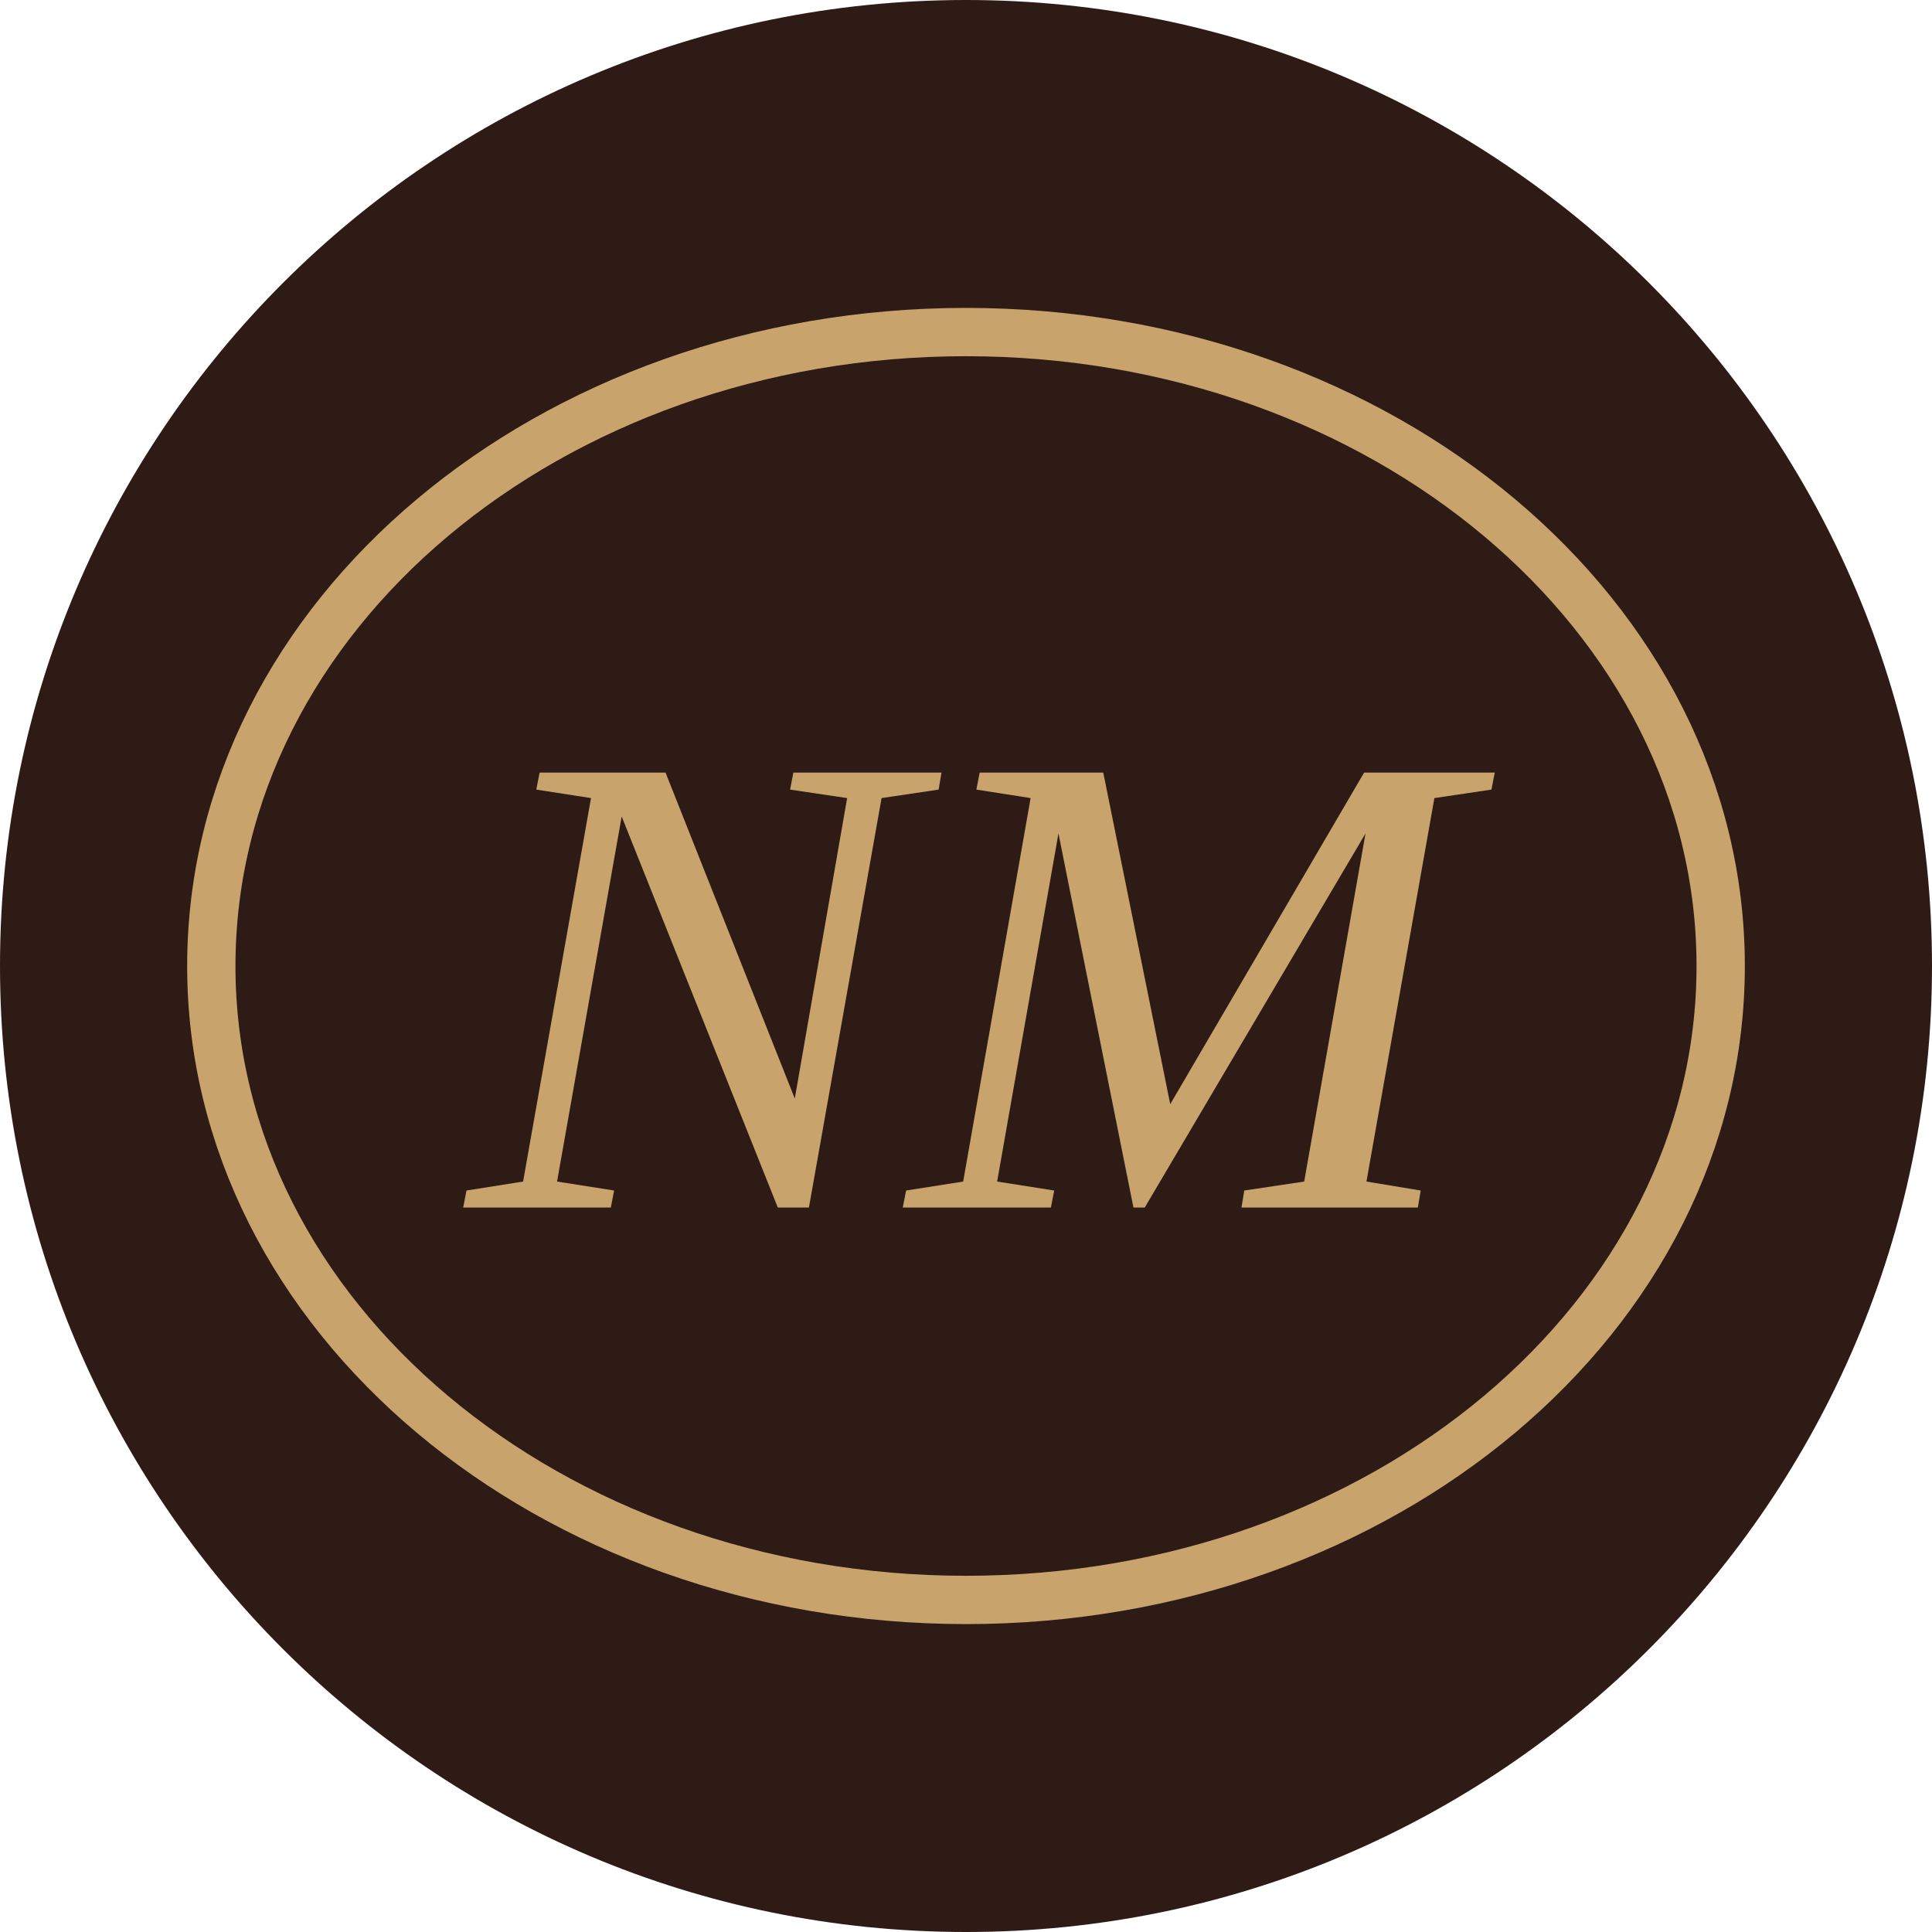
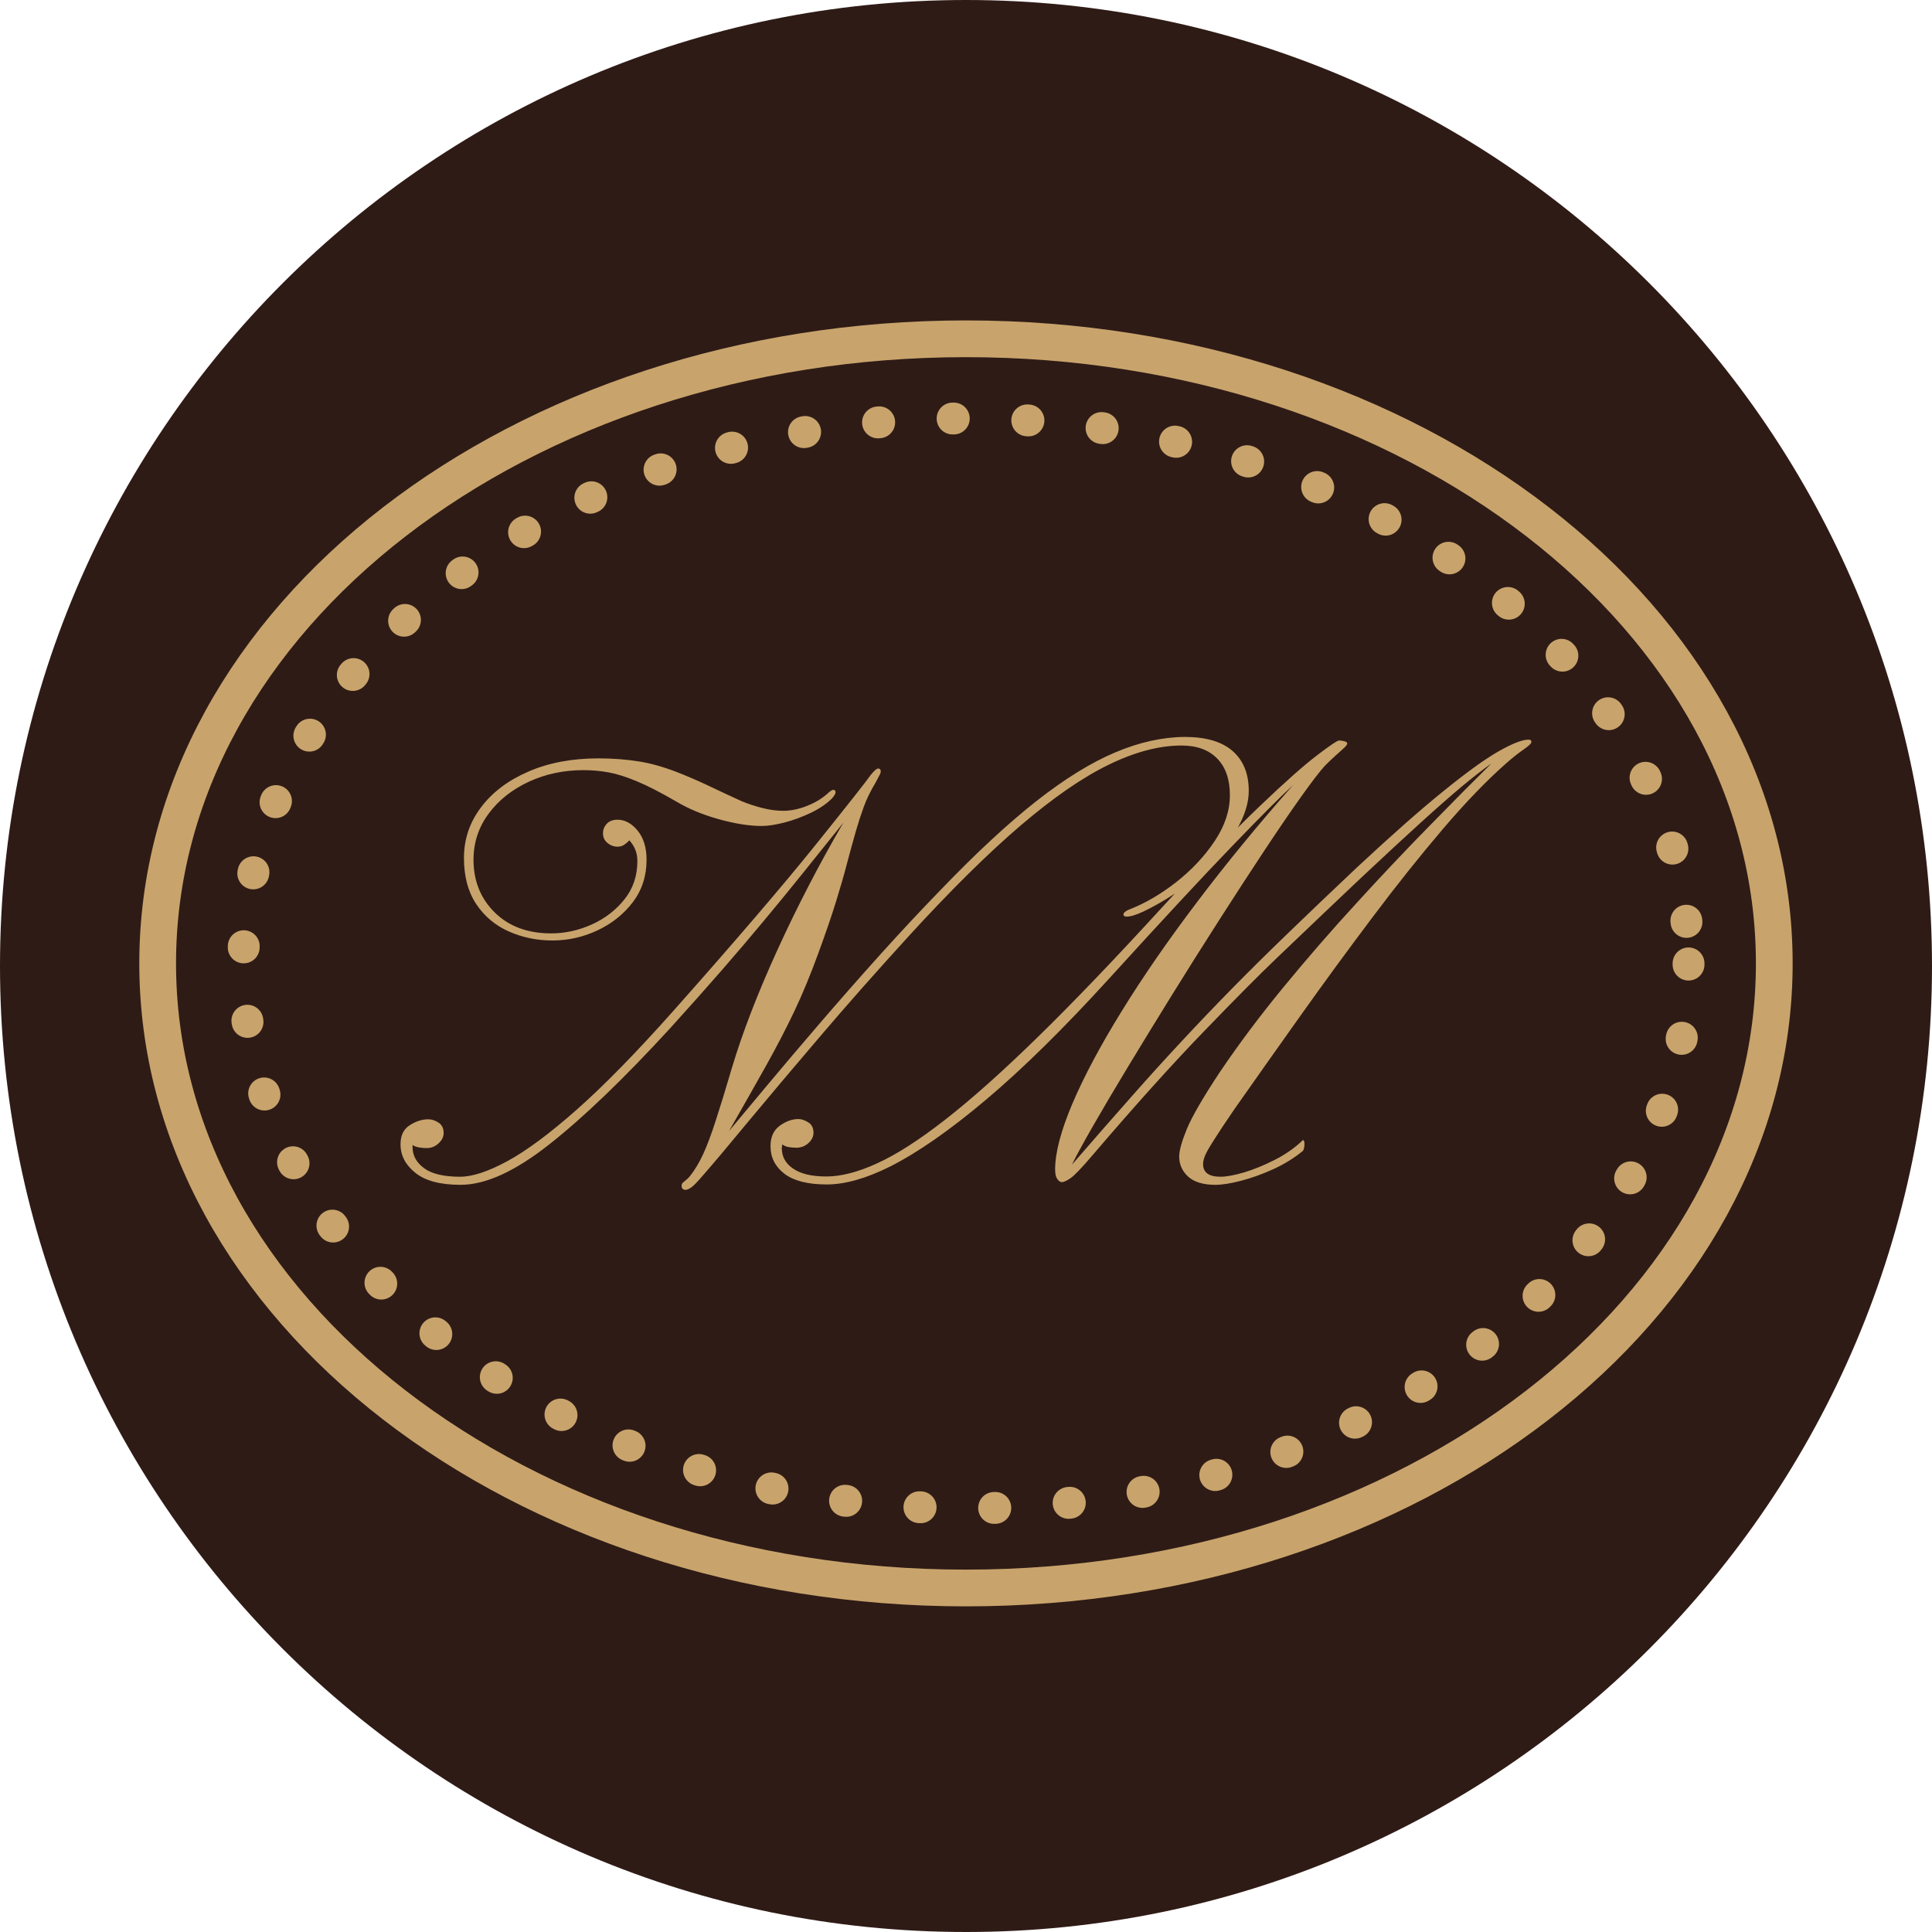
<svg xmlns="http://www.w3.org/2000/svg" viewBox="0 0 64 64">
  <circle cx="32" cy="32" r="32" fill="#2F1B16" />
-   <ellipse cx="32" cy="32" rx="25" ry="21" fill="none" stroke="#C8A46C" stroke-width="1.6" />
-   <text x="32" y="40" text-anchor="middle" font-family="Georgia, 'Times New Roman', serif" font-style="italic" font-size="22" fill="#C8A46C">NM</text>
+   <g transform="translate(3.6 9.6) scale(.4057)">
+     <ellipse cx="70" cy="55" rx="66" ry="51" fill="none" stroke="#C8A46C" stroke-width="3" />
+     <ellipse cx="70" cy="55" rx="59" ry="44.5" fill="none" stroke="#C8A46C" stroke-width="2.6" stroke-linecap="round" stroke-dasharray="0.1 6" />
+     <path fill="#C8A46C" d="M47.12 73.49Q46.78 73.49 46.78 73.15Q46.78 72.96 46.97 72.83Q47.07 72.74 47.21 72.63Q47.34 72.52 47.44 72.4Q48.05 71.64 48.54 70.58Q49.03 69.51 49.57 67.83Q50.12 66.15 50.88 63.56Q52.17 59.24 54.6 53.91Q57.03 48.59 59.99 43.51Q58.13 45.83 56.57 47.77Q55.01 49.71 53.44 51.59Q51.88 53.47 50.06 55.56Q48.24 57.65 45.85 60.29Q40.14 66.51 35.96 69.79Q31.79 73.08 28.74 73.08Q26.25 73.08 25.04 72.1Q23.83 71.13 23.83 69.78Q23.83 68.68 24.59 68.21Q25.34 67.73 26.1 67.73Q26.52 67.73 26.93 68Q27.35 68.27 27.35 68.85Q27.35 69.32 26.93 69.7Q26.52 70.08 25.98 70.08Q25.66 70.08 25.36 70.03Q25.05 69.98 24.81 69.83V69.98Q24.81 71.03 25.75 71.72Q26.69 72.42 28.69 72.42Q30.2 72.42 32.53 71.16Q34.87 69.9 38.21 66.95Q41.55 64 46.07 58.92Q53.74 50.28 57.78 45.25Q61.82 40.22 62.21 39.63Q62.65 39.09 62.82 39.09Q63.04 39.09 63.04 39.31Q63.04 39.46 62.94 39.63L62.6 40.27Q61.99 41.29 61.65 42.23Q61.31 43.17 61.01 44.2Q60.65 45.47 60.29 46.82Q59.94 48.18 59.4 49.92Q58.86 51.67 57.96 54.13Q56.98 56.82 55.98 58.92Q54.98 61.02 53.73 63.26Q52.47 65.51 50.66 68.68Q51.81 67.29 53.74 64.99Q55.67 62.68 58.05 59.91Q60.43 57.14 62.99 54.29Q65.55 51.45 67.97 48.96Q72.29 44.47 75.76 41.74Q79.23 39.02 82.17 37.78Q85.11 36.53 87.87 36.51Q90.43 36.51 91.75 37.64Q93.07 38.78 93.09 40.85Q93.12 42.37 92.03 44.21Q90.94 46.05 89 47.79Q87.06 49.52 84.5 50.76Q83.6 51.18 83.13 51.18Q82.86 51.18 82.86 51.01Q82.86 50.81 83.28 50.62Q85.26 49.86 87.16 48.37Q89.06 46.88 90.31 45.01Q91.55 43.15 91.55 41.27Q91.55 39.34 90.52 38.28Q89.48 37.21 87.6 37.21Q84.87 37.21 81.65 38.78Q78.44 40.34 74.44 43.76Q70.44 47.18 65.33 52.77Q61.28 57.21 57.99 61.08Q54.69 64.95 52.28 67.85Q49.88 70.76 48.49 72.35Q47.85 73.1 47.56 73.3Q47.27 73.49 47.12 73.49ZM36.23 53.13Q34.35 53.13 32.69 52.4Q31.03 51.67 30.02 50.17Q29.01 48.66 29.01 46.39Q29.01 44.1 30.4 42.26Q31.79 40.41 34.27 39.34Q36.75 38.26 39.99 38.26Q41.77 38.26 43.36 38.52Q44.95 38.78 46.85 39.56Q48.1 40.07 49.2 40.6Q50.29 41.12 51.69 41.76Q52.52 42.1 53.4 42.32Q54.27 42.54 55.08 42.54Q55.98 42.54 56.95 42.17Q57.91 41.8 58.6 41.22Q59.01 40.83 59.16 40.83Q59.35 40.83 59.35 41.02Q59.35 41.22 59.01 41.58Q58.35 42.22 57.3 42.72Q56.25 43.22 55.17 43.5Q54.08 43.78 53.32 43.78Q51.81 43.78 49.83 43.23Q47.85 42.68 46.34 41.78Q44.41 40.66 43.1 40.12Q41.8 39.58 40.8 39.4Q39.8 39.22 38.77 39.22Q36.35 39.22 34.3 40.17Q32.25 41.12 31.02 42.78Q29.79 44.44 29.79 46.54Q29.79 49.13 31.52 50.84Q33.25 52.55 36.13 52.55Q37.82 52.55 39.43 51.83Q41.04 51.11 42.1 49.79Q43.17 48.47 43.17 46.64Q43.17 45.66 42.51 44.95Q42.34 45.15 42.1 45.31Q41.87 45.47 41.55 45.47Q41.09 45.47 40.72 45.16Q40.36 44.86 40.36 44.37Q40.36 43.95 40.66 43.61Q40.97 43.27 41.55 43.27Q42.46 43.27 43.19 44.16Q43.92 45.05 43.92 46.54Q43.92 48.52 42.8 50Q41.68 51.47 39.92 52.3Q38.16 53.13 36.23 53.13ZM90.36 73.08Q88.88 73.08 88.14 72.41Q87.41 71.74 87.41 70.76Q87.41 70.05 88.04 68.51Q88.68 66.98 90.68 63.95Q93.03 60.46 95.96 56.9Q98.88 53.35 101.95 50.01Q105.01 46.66 107.86 43.76Q110.7 40.85 112.9 38.68Q111.8 39.46 110.46 40.58Q109.11 41.71 107.16 43.48Q105.21 45.25 102.35 47.93Q99.5 50.62 95.39 54.55Q93.34 56.5 89.45 60.53Q85.55 64.56 80.31 70.69Q79.04 72.18 78.56 72.52Q78.08 72.86 77.82 72.86Q77.64 72.86 77.46 72.61Q77.28 72.37 77.28 71.83Q77.28 69.78 78.69 66.45Q80.11 63.12 82.71 58.91Q85.31 54.69 88.88 49.98Q92.44 45.27 96.71 40.44Q95.34 41.68 91.72 45.44Q88.09 49.2 81.67 56.26Q76.11 62.36 71.66 66.11Q67.22 69.86 63.8 71.59Q60.87 73.05 58.63 73.05Q56.33 73.05 55.18 72.18Q54.04 71.3 54.04 69.93Q54.04 68.81 54.79 68.26Q55.55 67.71 56.31 67.71Q56.7 67.71 57.12 67.98Q57.55 68.24 57.55 68.83Q57.55 69.29 57.14 69.67Q56.72 70.05 56.16 70.05Q55.84 70.05 55.54 70Q55.23 69.95 54.99 69.78Q54.99 69.88 54.98 69.95Q54.96 70.03 54.96 70.08Q54.96 71.13 55.89 71.76Q56.82 72.4 58.6 72.4Q60.41 72.4 62.76 71.32Q65.12 70.25 68.33 67.74Q71.54 65.24 75.89 60.99Q80.23 56.75 86.02 50.42Q90.88 45.12 93.99 42.16Q97.1 39.19 98.68 38Q100.25 36.8 100.47 36.8Q100.64 36.8 100.89 36.86Q101.13 36.92 101.13 37.04Q101.13 37.19 100.76 37.51Q100.52 37.73 100.17 38.04Q99.81 38.36 99.3 38.87Q98.67 39.56 97.36 41.4Q96.05 43.24 94.33 45.84Q92.61 48.44 90.67 51.47Q88.73 54.5 86.82 57.58Q84.92 60.65 83.25 63.41Q81.58 66.17 80.37 68.28Q79.16 70.39 78.65 71.44Q81.31 68.37 83.47 65.93Q85.63 63.48 87.62 61.35Q89.61 59.21 91.69 57.09Q93.78 54.96 96.27 52.56Q98.76 50.15 101.94 47.15Q106.16 43.22 108.98 40.94Q111.8 38.65 113.48 37.69Q115.17 36.73 115.93 36.73Q116.17 36.73 116.17 36.92Q116.17 37.09 115.54 37.53Q114.9 37.97 114.17 38.61Q111.75 40.73 108.93 44.04Q106.11 47.35 103.16 51.28Q100.2 55.21 97.32 59.26Q94.44 63.31 91.9 66.93Q90.75 68.61 90.21 69.48Q89.66 70.34 89.51 70.72Q89.36 71.1 89.36 71.39Q89.36 72.42 90.78 72.42Q91.49 72.42 92.7 72.07Q93.9 71.71 95.22 71.04Q96.54 70.37 97.52 69.42Q97.64 69.47 97.64 69.73Q97.64 70.1 97.52 70.3Q96.47 71.17 95.1 71.8Q93.73 72.42 92.46 72.75Q91.19 73.08 90.36 73.08Z" />
+   </g>
</svg>
